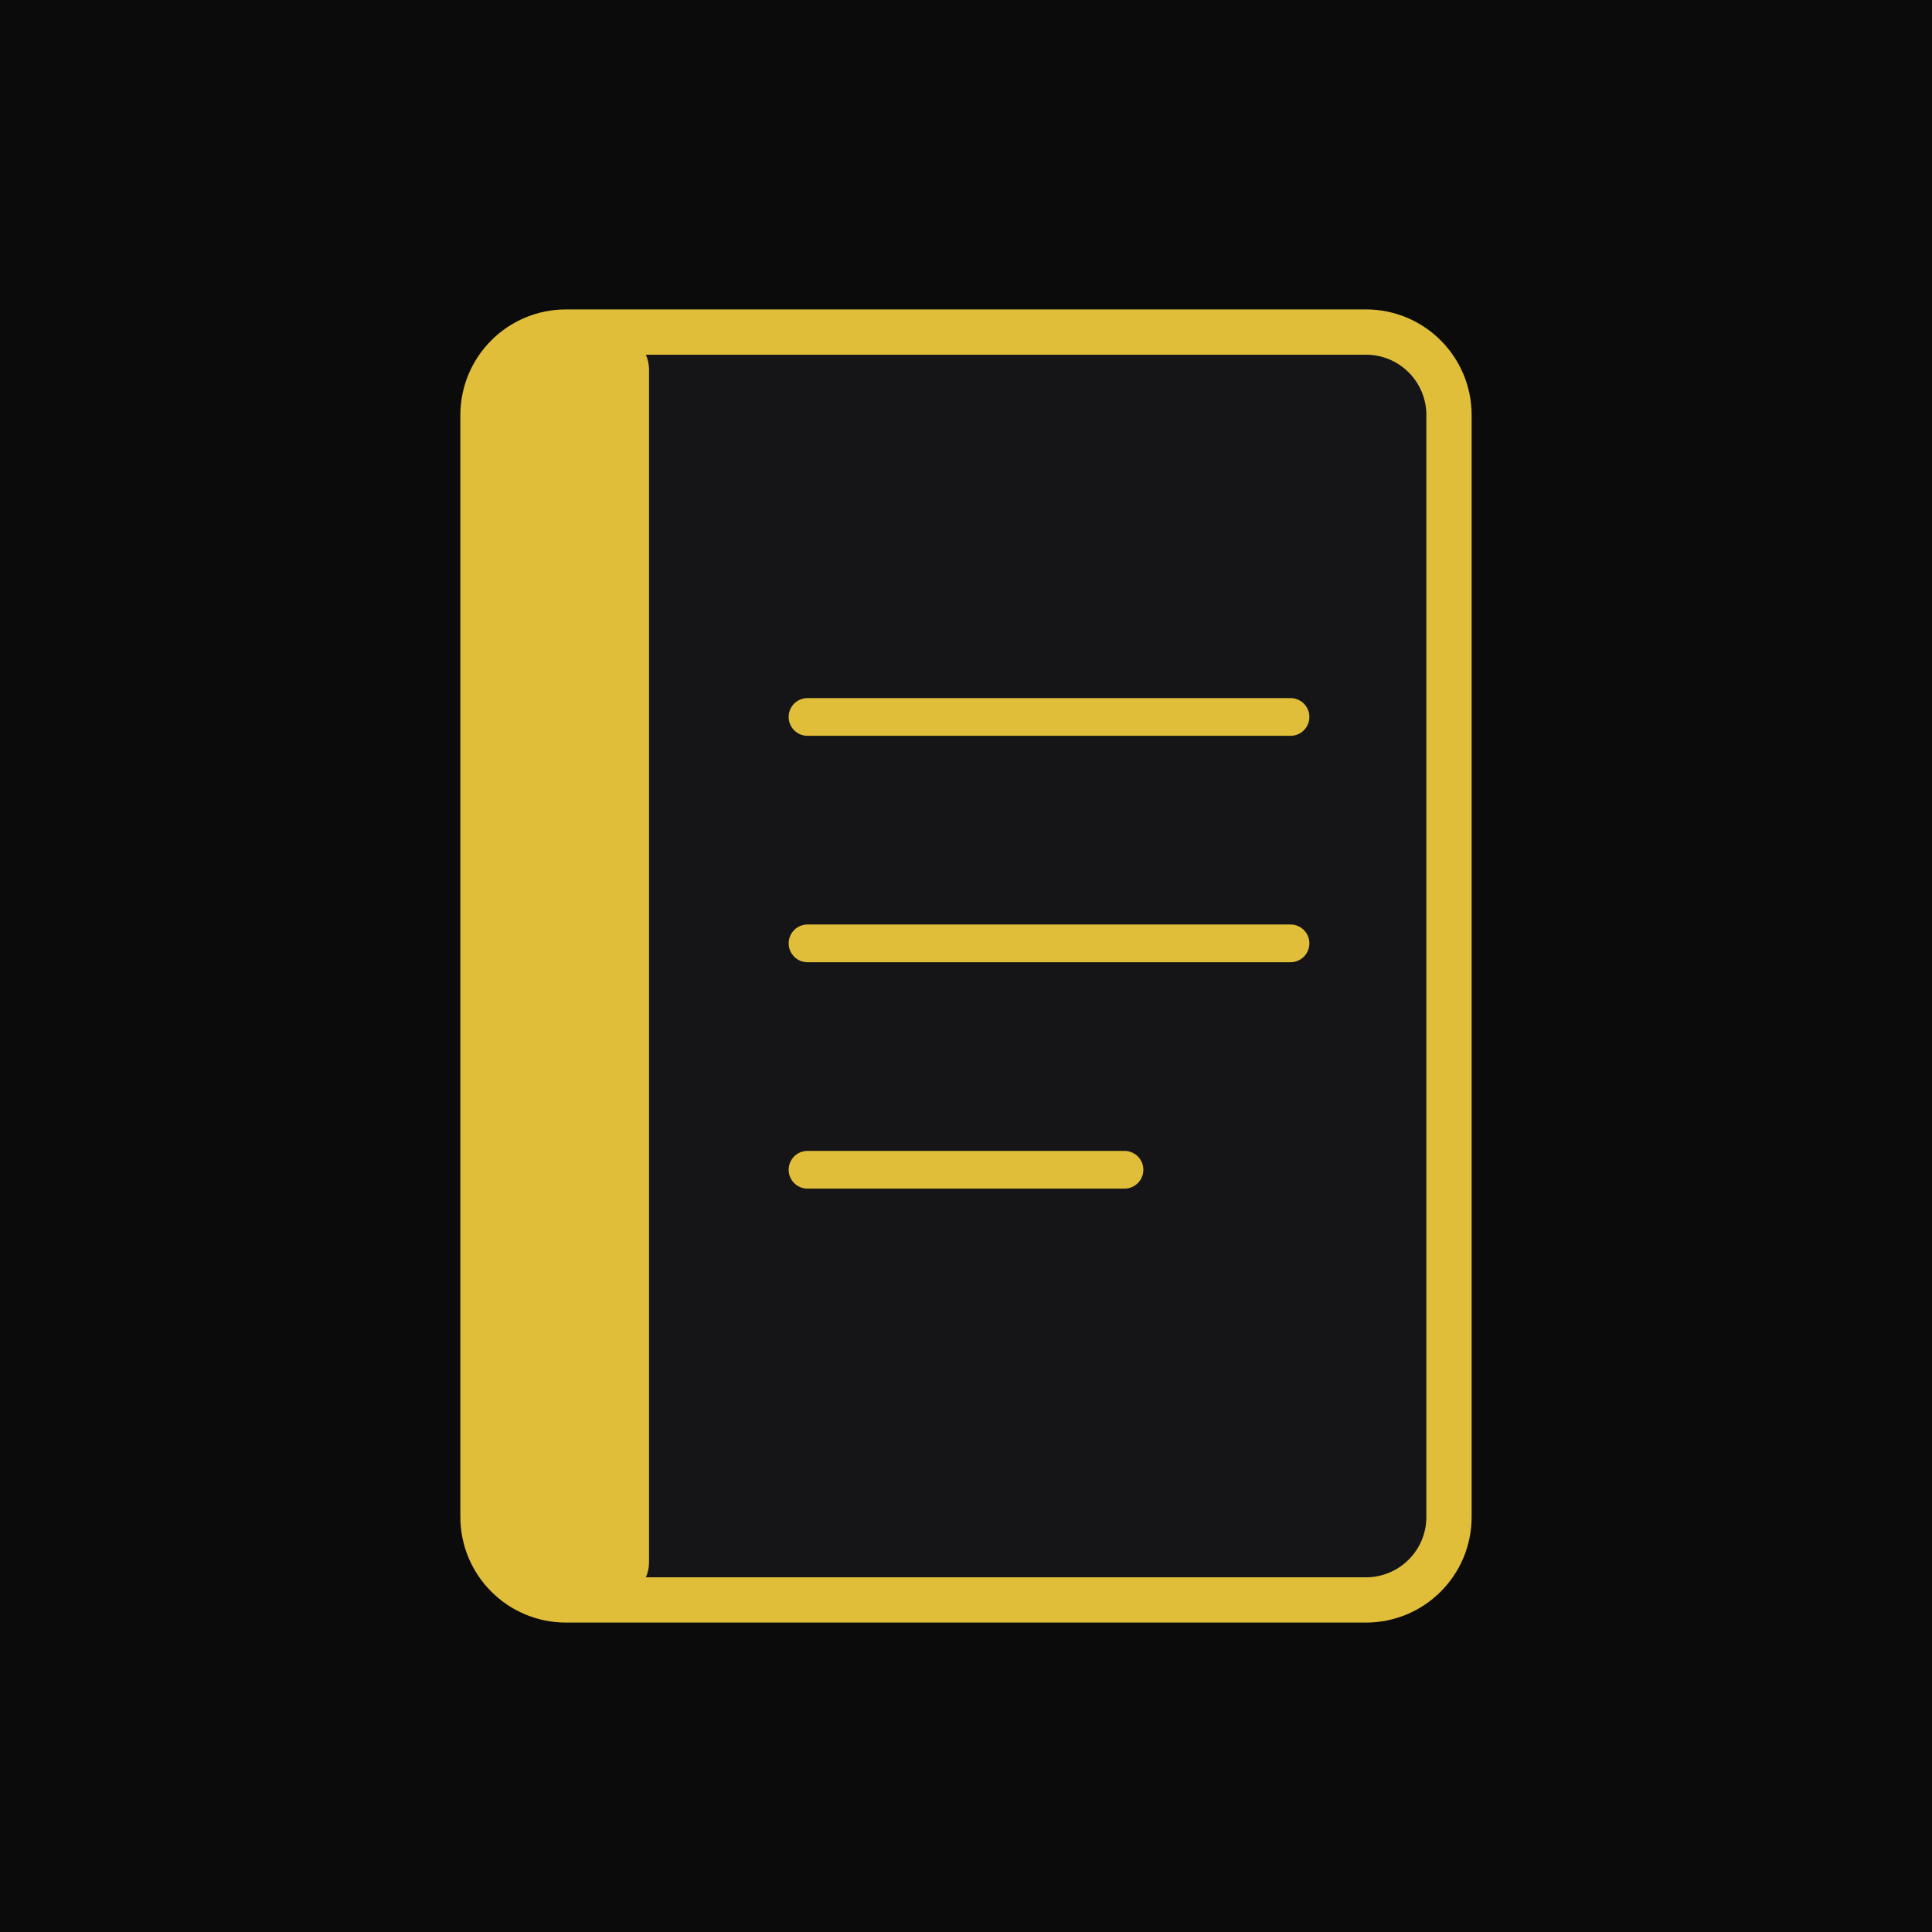
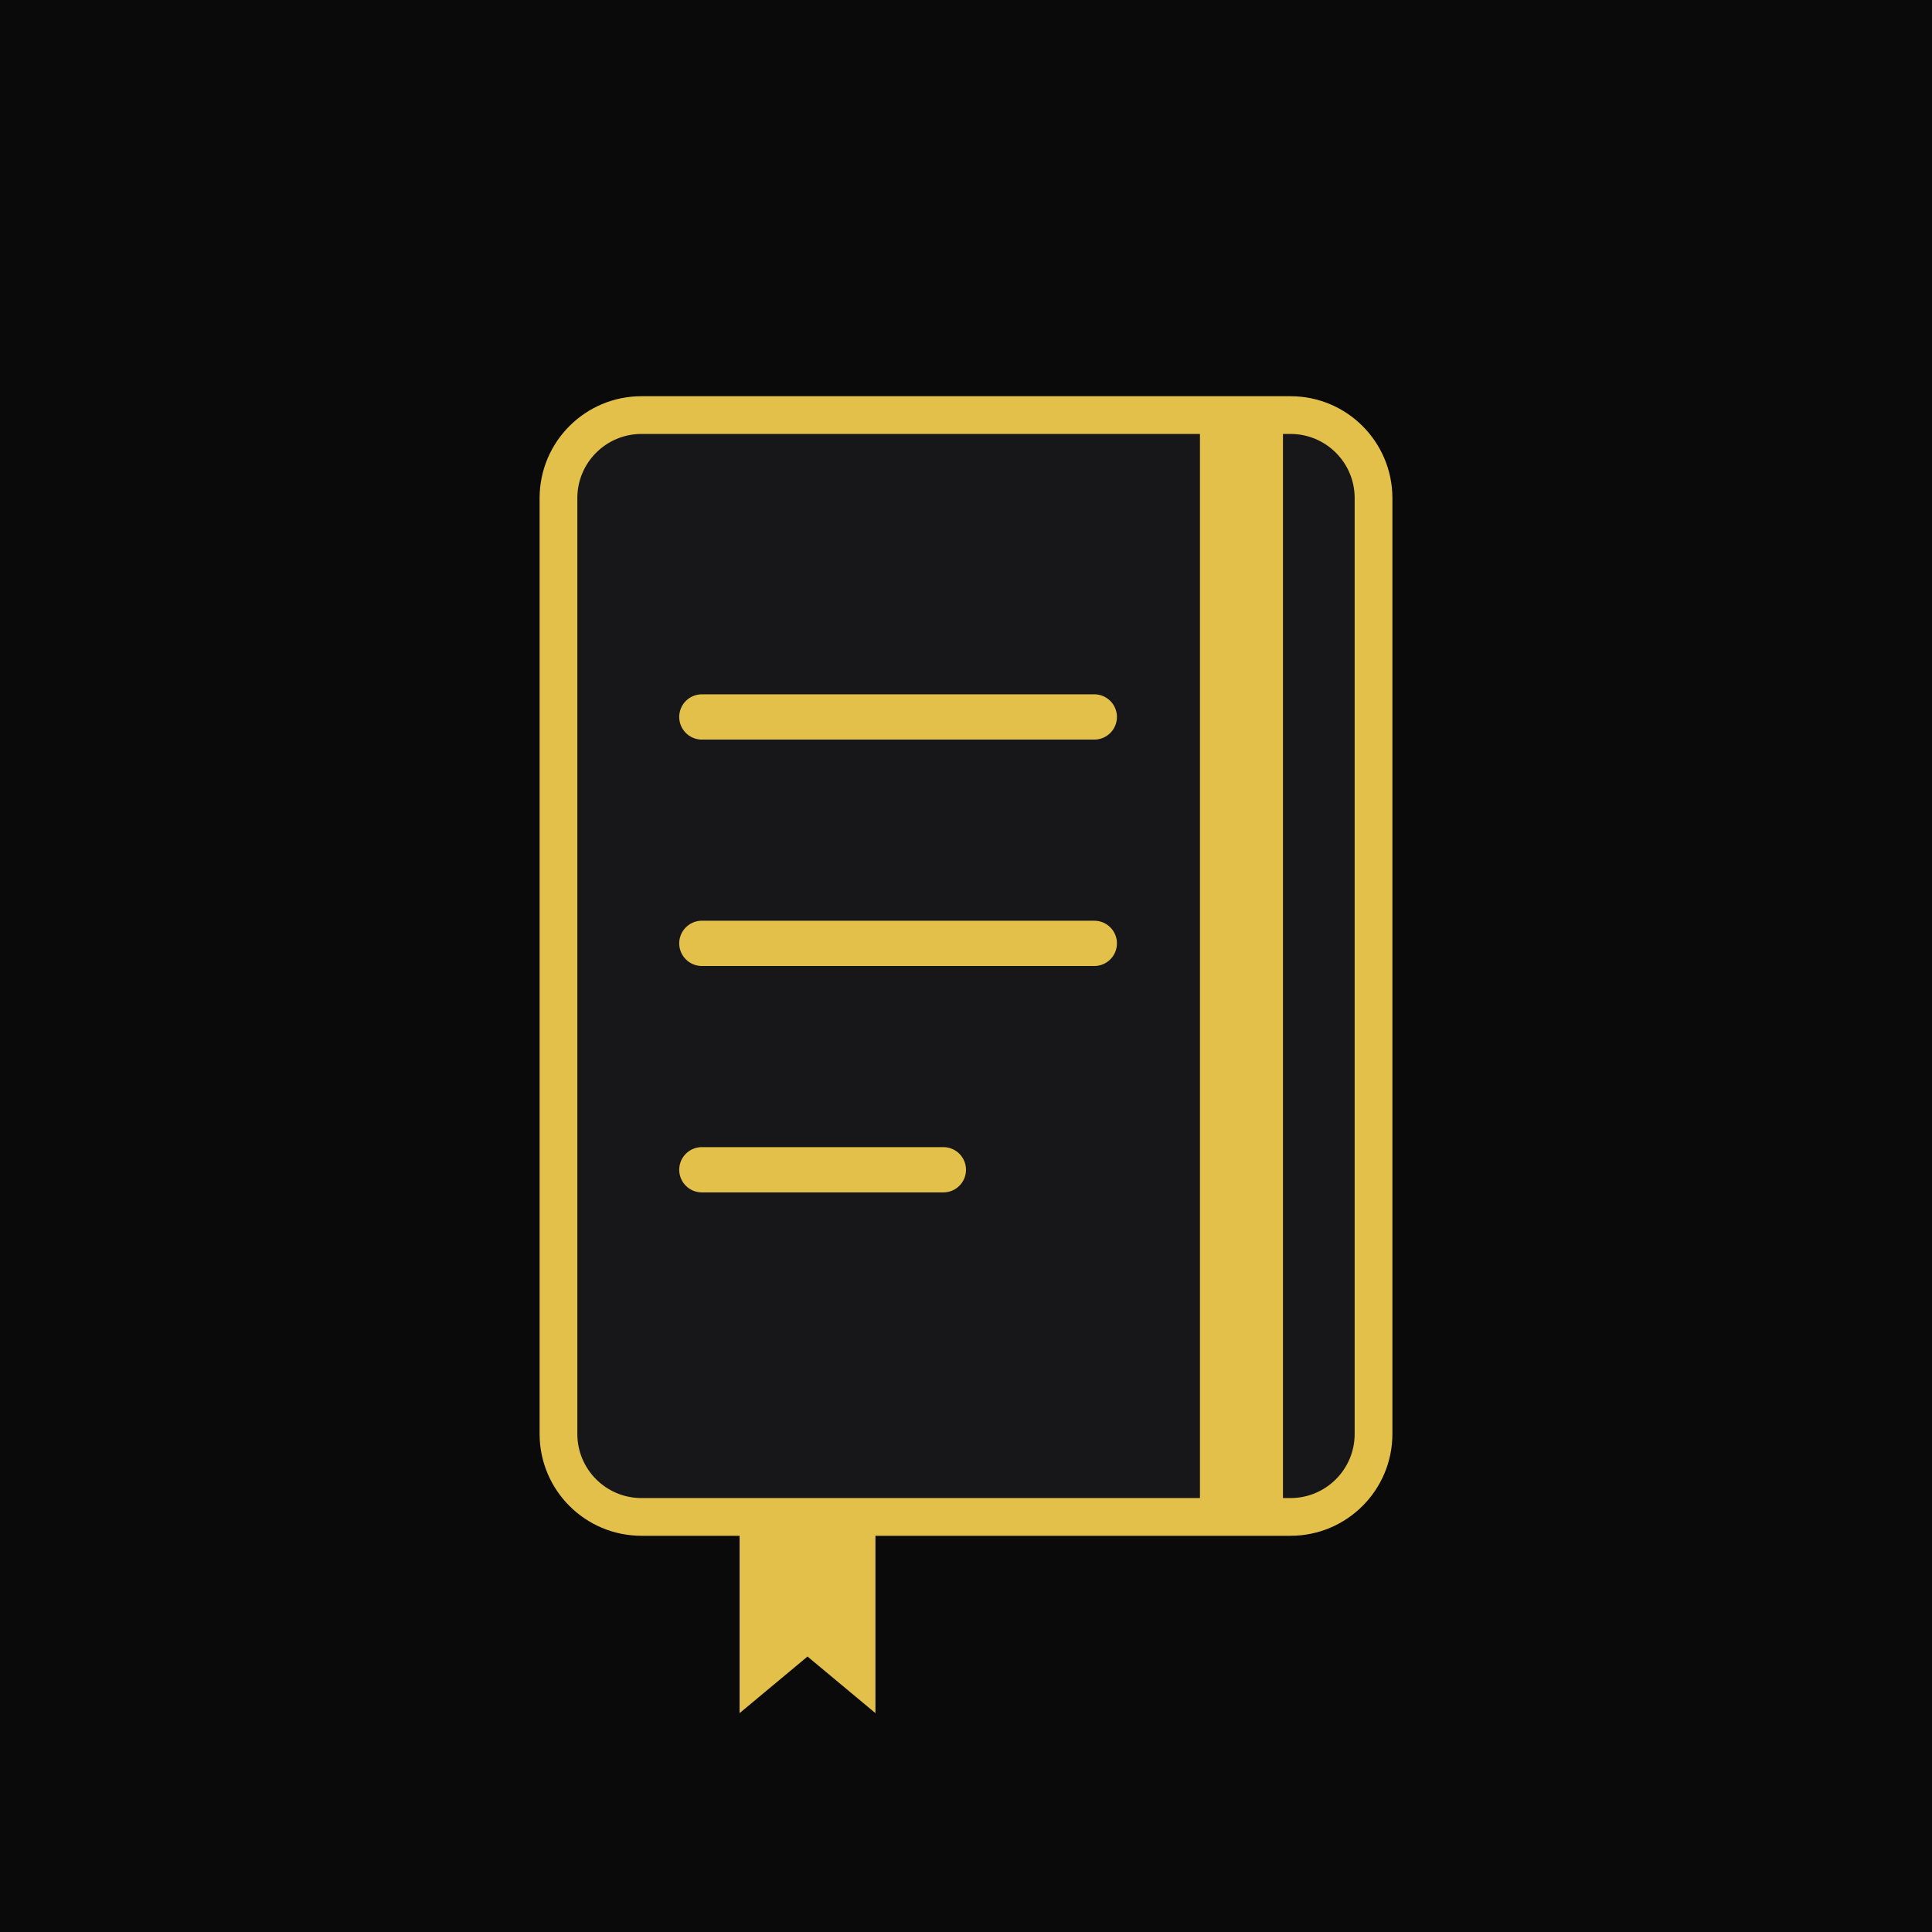
<svg xmlns="http://www.w3.org/2000/svg" viewBox="0 0 512 512">
-   <rect width="512" height="512" fill="#0b0b0c" />
-   <rect x="128" y="88" width="256" height="336" rx="22" fill="#151517" stroke="#e0be3a" stroke-width="12" />
-   <rect x="128" y="88" width="44" height="336" rx="10" fill="#e0be3a" />
-   <g stroke="#e0be3a" stroke-width="10" stroke-linecap="round">
-     <path d="M214 190h128M214 250h128M214 310h84" />
+   <rect width="512" height="512" fill="#0a0a0b" />
+   <rect x="148" y="110" width="216" height="292" rx="22" fill="#17171a" stroke="#e3c04a" stroke-width="10" />
+   <rect x="318" y="110" width="22" height="292" fill="#e3c04a" />
+   <g stroke="#e3c04a" stroke-width="12" stroke-linecap="round">
+     <path d="M186 190h104M186 250h104M186 310h64" />
  </g>
+   <path d="M196 402v52l18-15 18 15v-52z" fill="#e3c04a" />
</svg>
